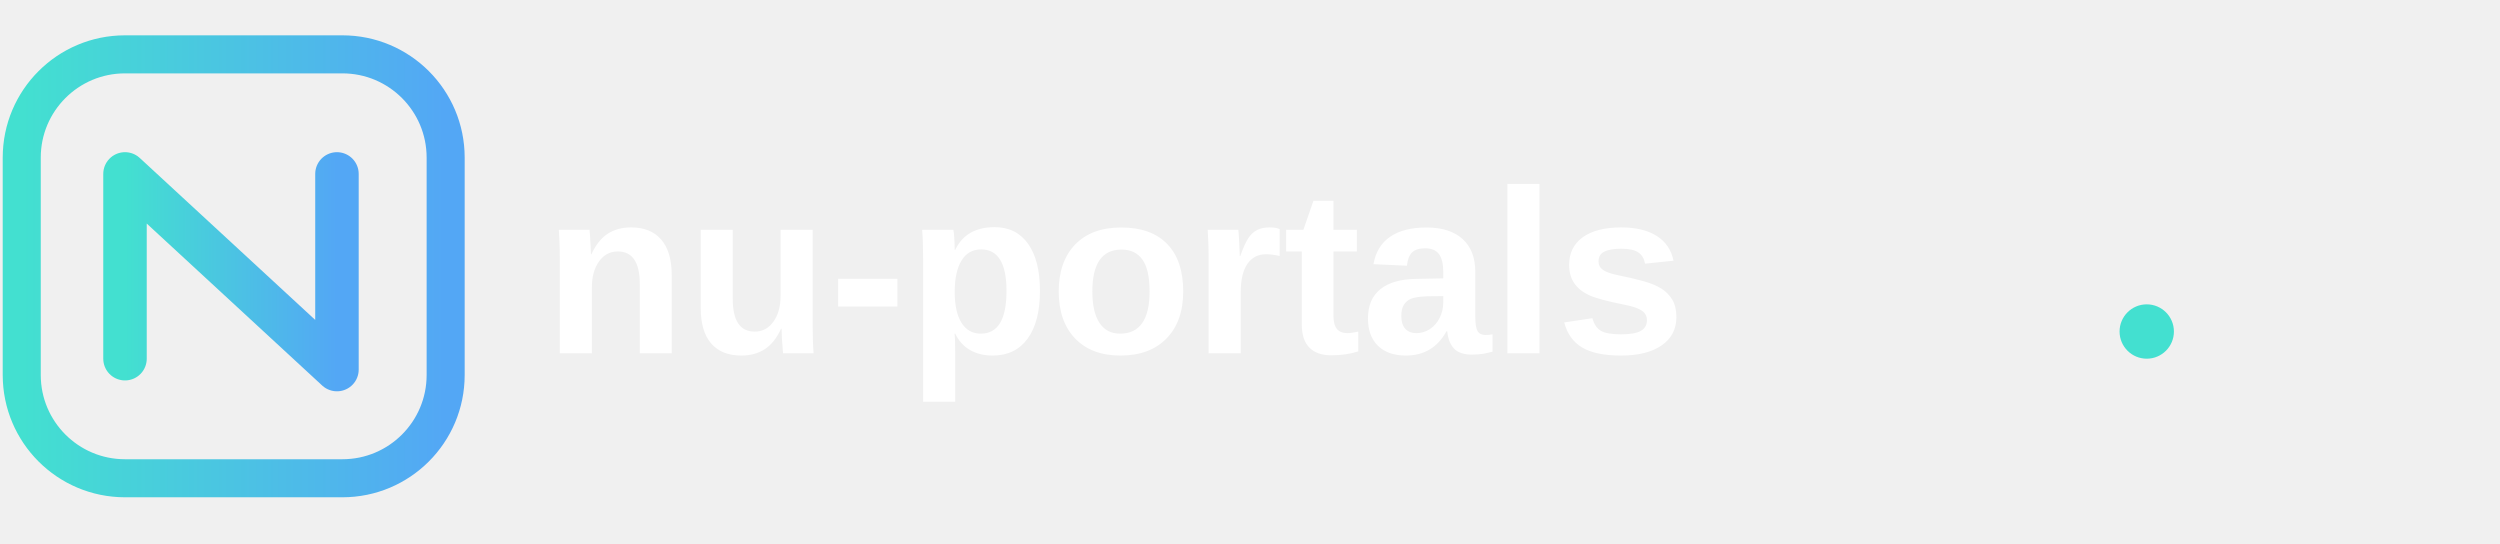
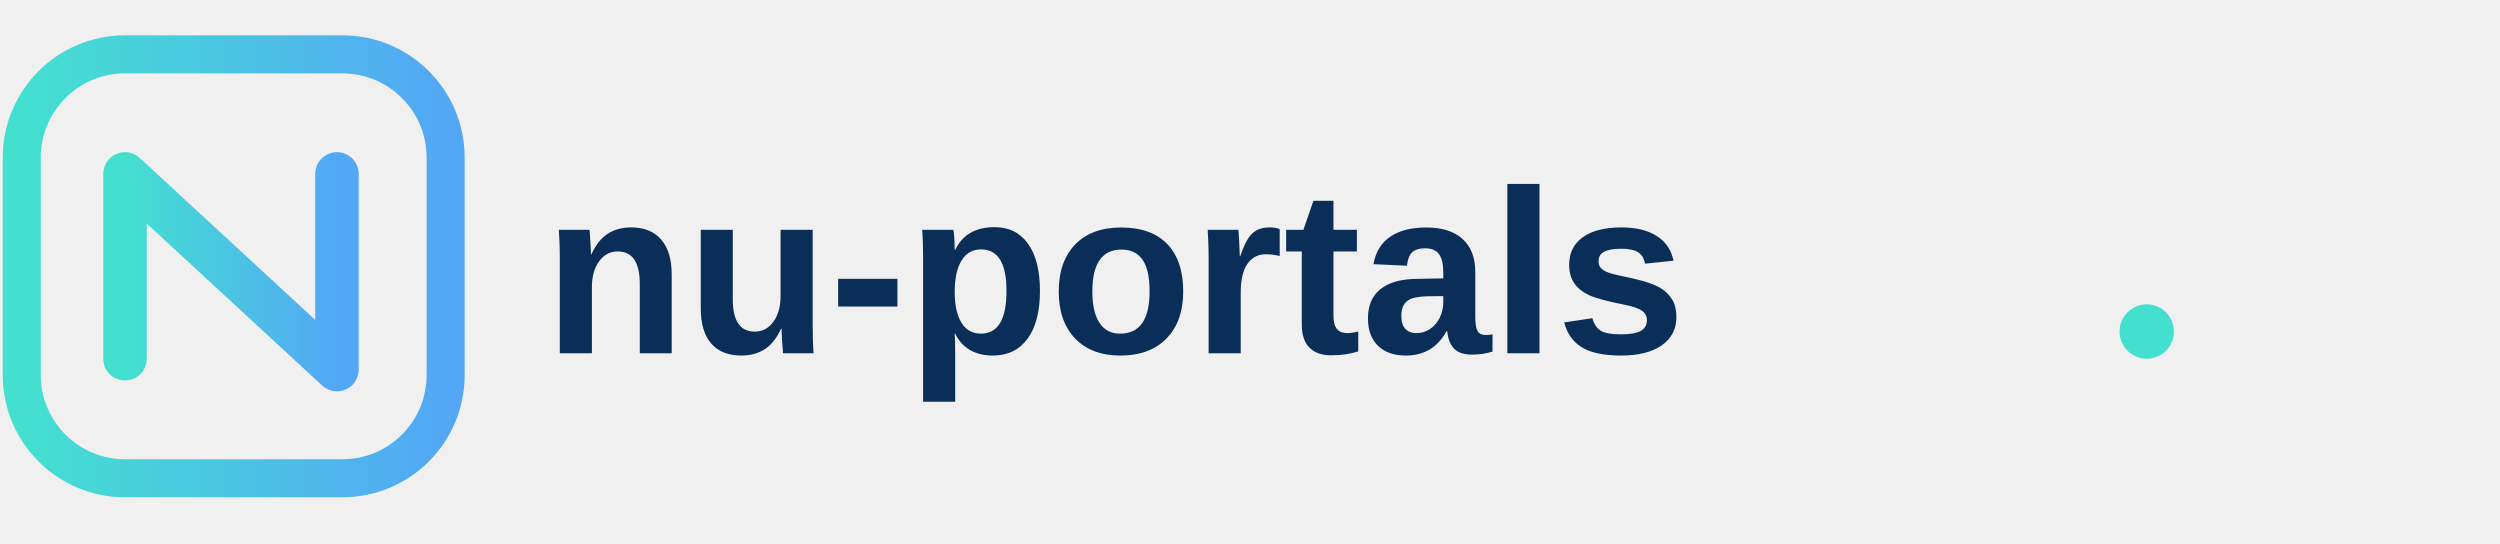
<svg xmlns="http://www.w3.org/2000/svg" viewBox="0 0 460 100" role="img" aria-label="Nu-Portals">
  <defs>
    <linearGradient id="g" x1="0" x2="1">
      <stop stop-color="#43e0d0" />
      <stop offset="1" stop-color="#53a7f5" />
    </linearGradient>
  </defs>
  <rect x="4" y="10" width="78" height="78" rx="19" fill="none" stroke="url(#g)" stroke-width="7" />
  <path d="M23 66V32l39 36V32" fill="none" stroke="url(#g)" stroke-width="8" stroke-linecap="round" stroke-linejoin="round" />
-   <text x="100" y="65" font-family="Arial,sans-serif" font-size="43" font-weight="700" fill="#ffffff">nu-portals</text>
+   <text x="100" y="65" font-family="Arial,sans-serif" font-size="43" font-weight="700" fill="#0a2e57">nu-portals</text>
  <circle cx="395" cy="61" r="5" fill="#43e0d0" />
</svg>
